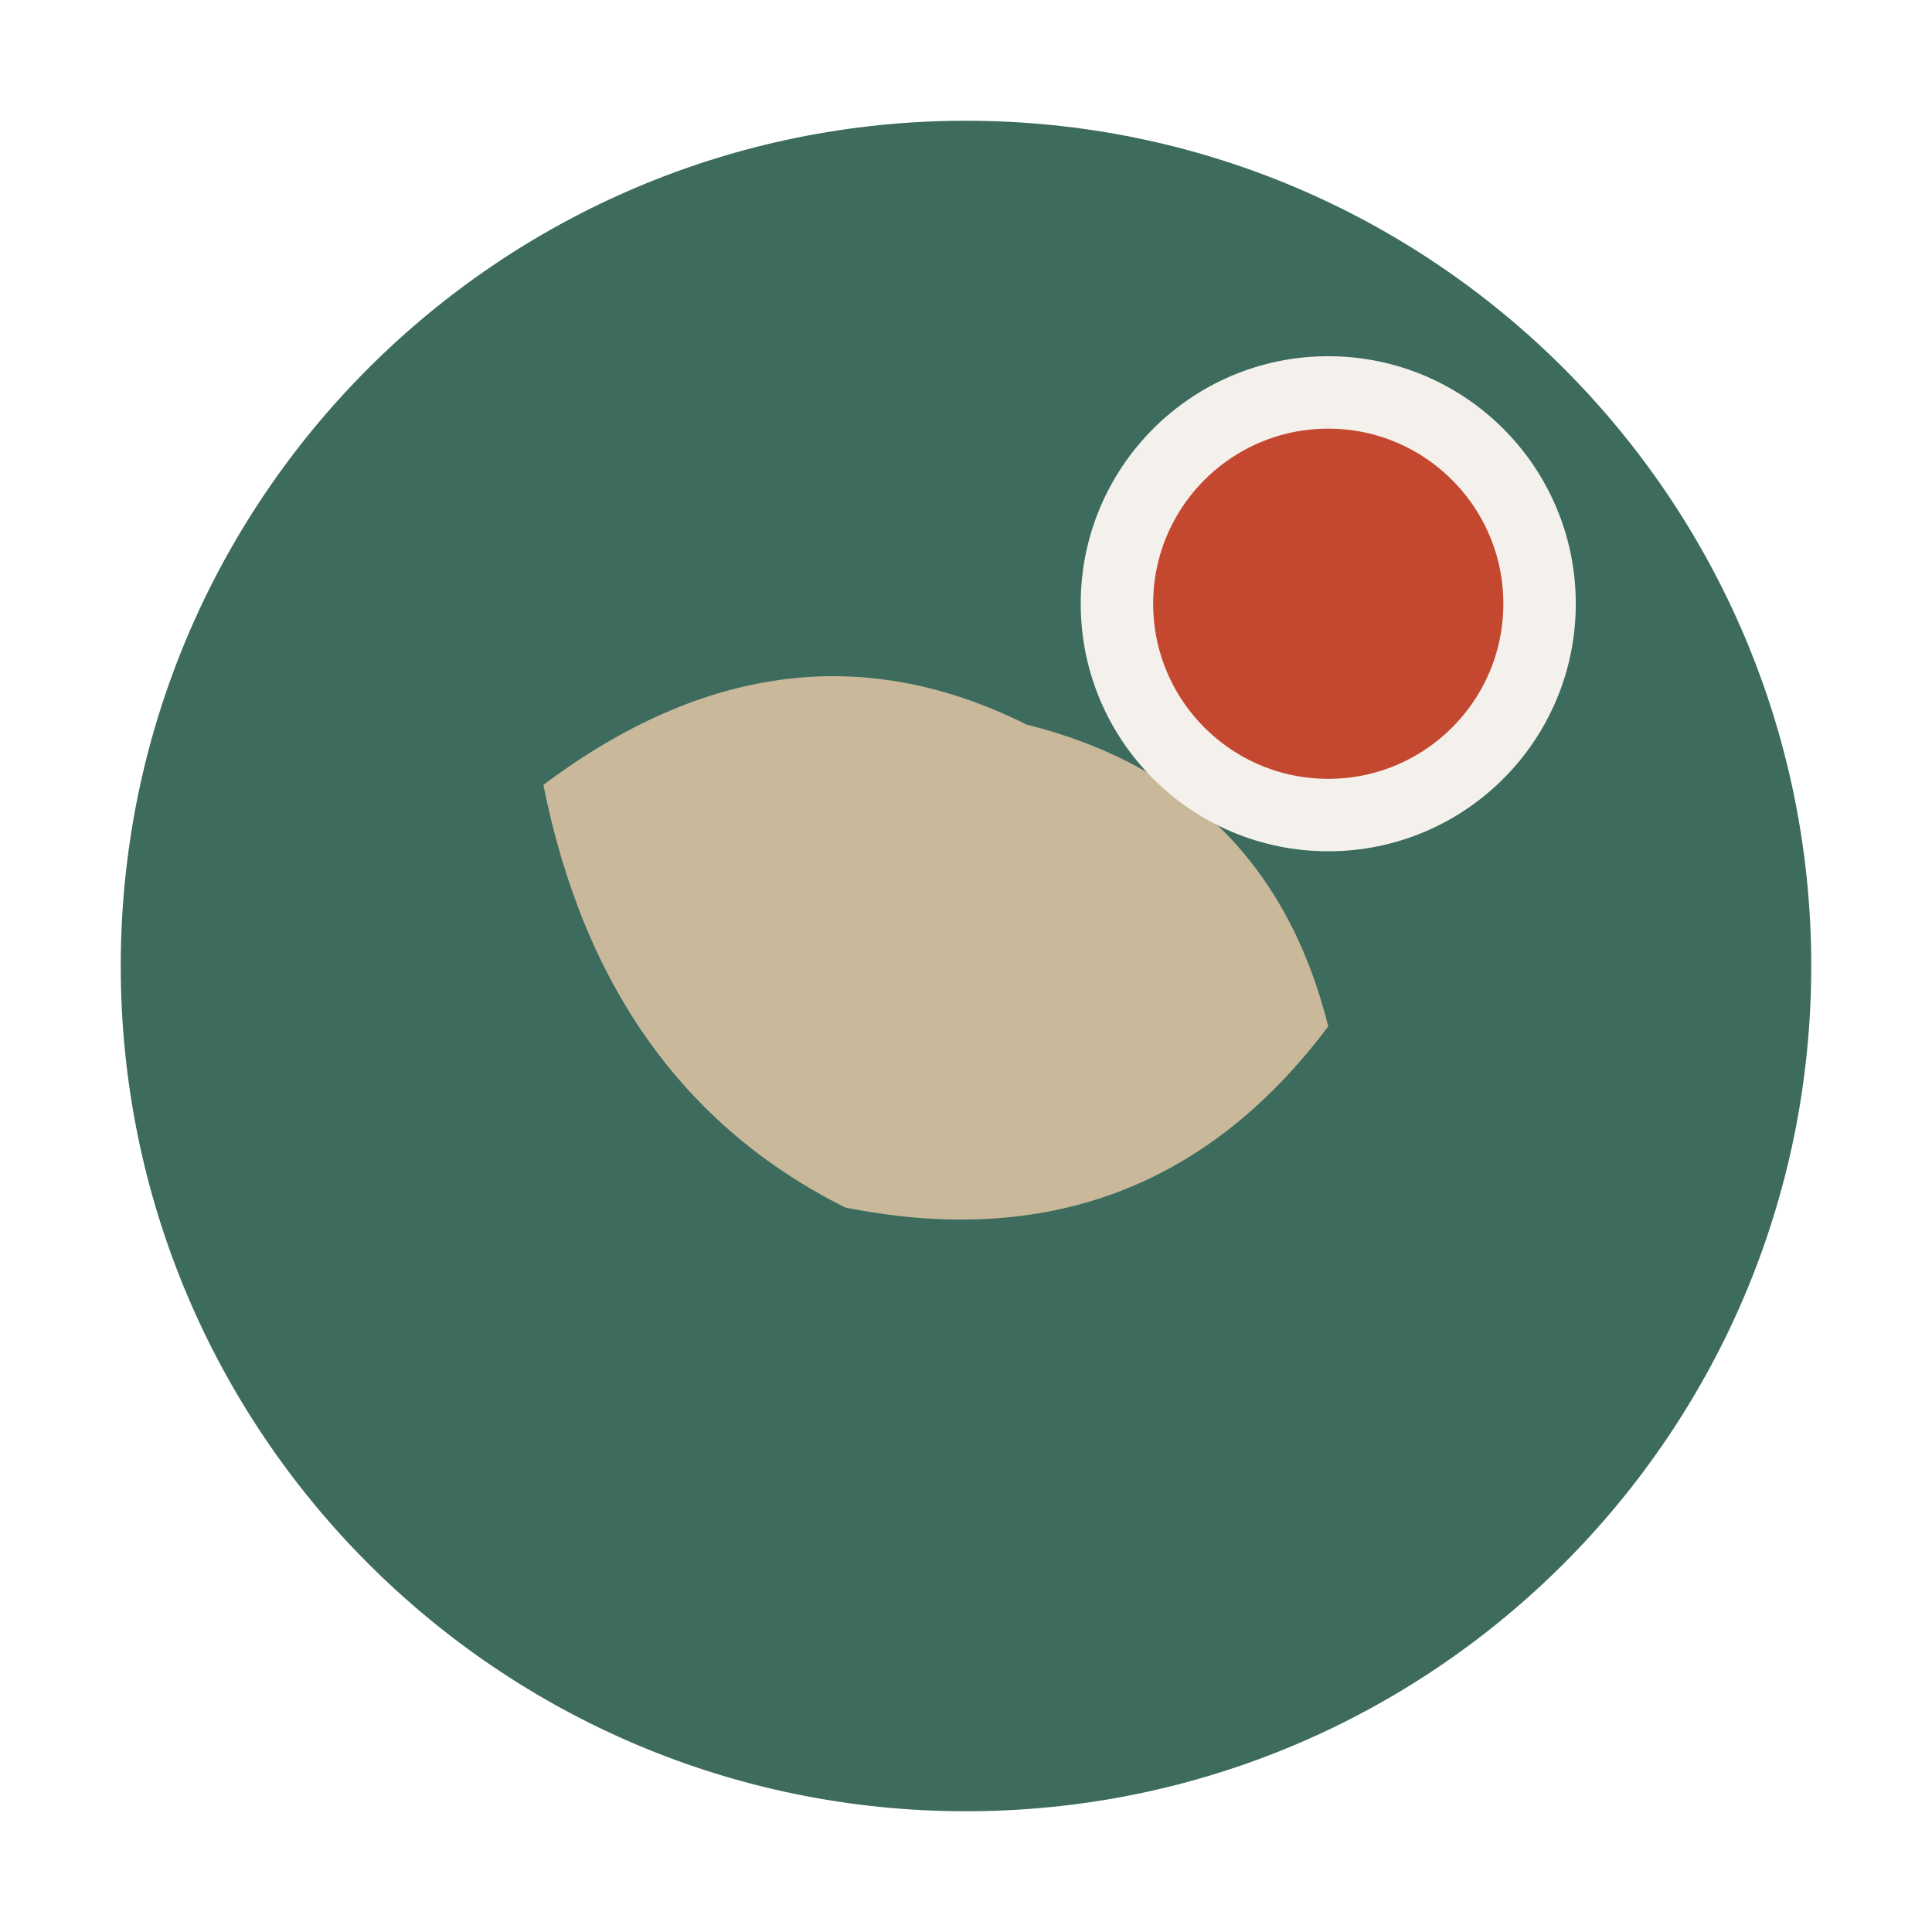
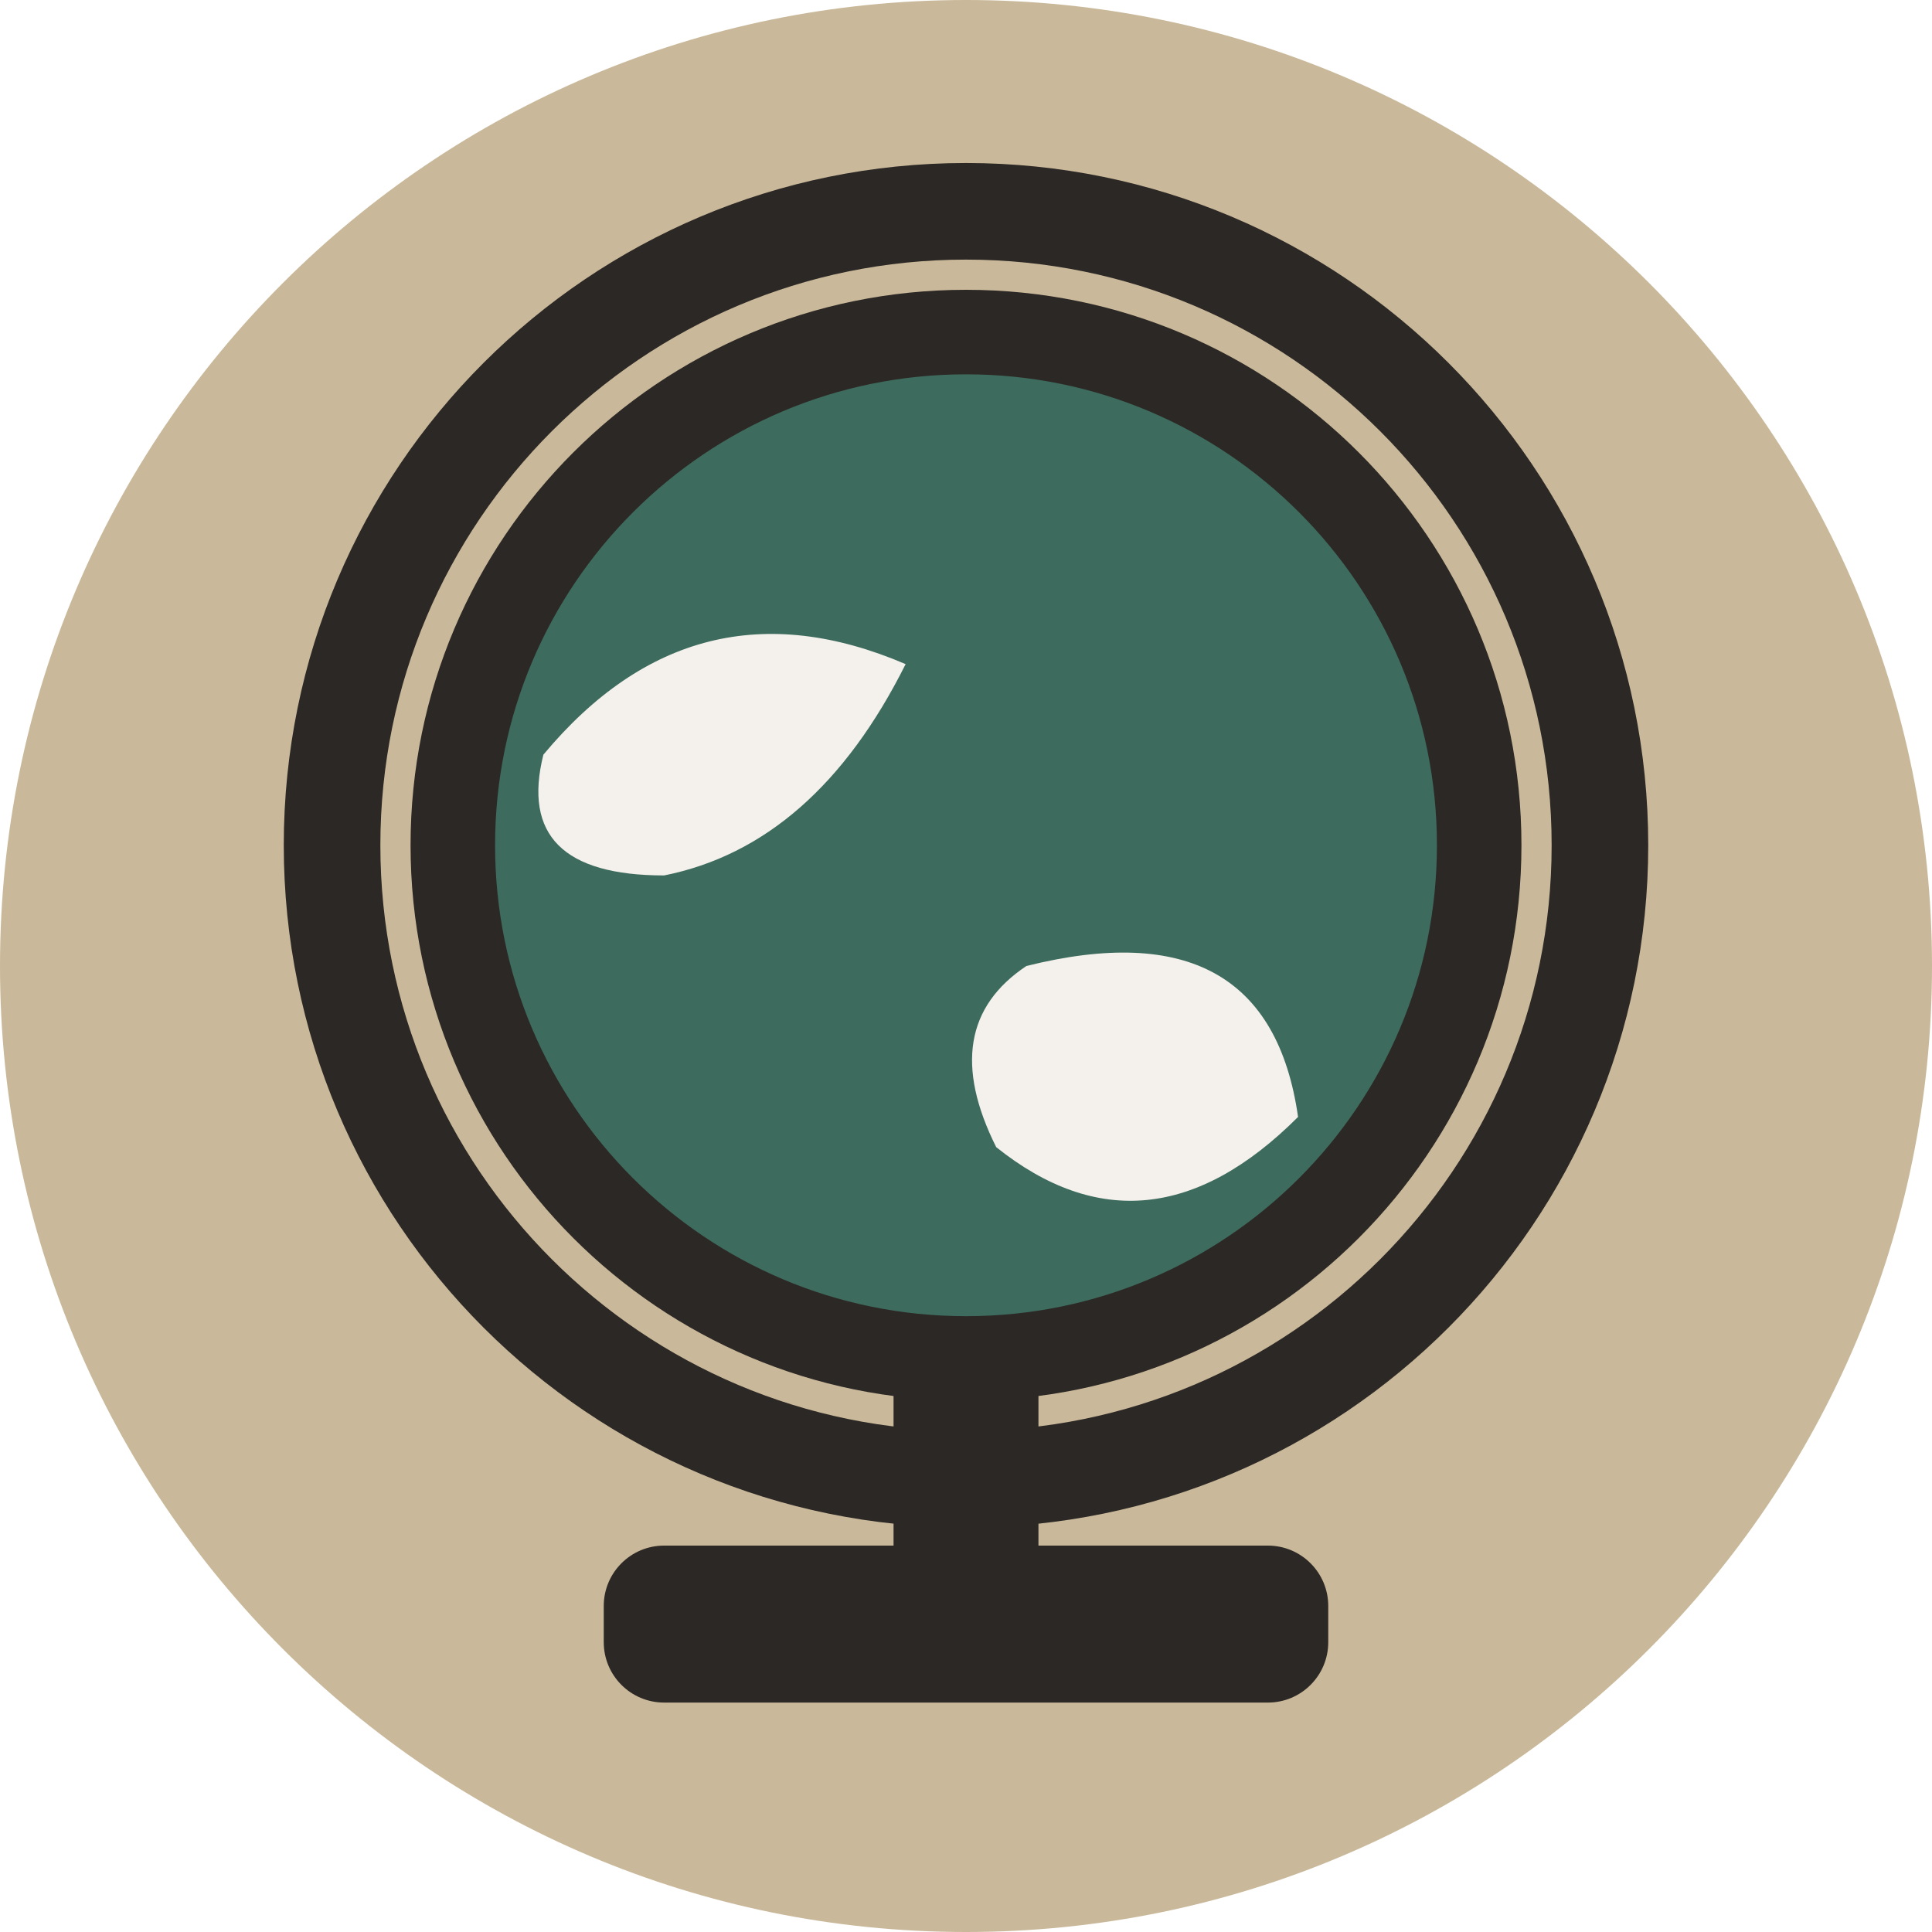
<svg xmlns="http://www.w3.org/2000/svg" viewBox="0 0 32 32">
-   <circle cx="16" cy="16" r="14" fill="#3d6b5e" />
-   <path d="M9 13 Q13 10 17 12 Q21 13 22 17 Q19 21 14 20 Q10 18 9 13 Z" fill="#c9b99a" />
-   <circle cx="22" cy="10" r="3.5" fill="#c44830" stroke="#f4f1ec" stroke-width="1.2" />
+   <circle cx="16" cy="16" r="16" fill="#c9b99a" />
+   <circle cx="16" cy="14" r="10.5" fill="none" stroke="#2c2825" stroke-width="1.6" />
+   <circle cx="16" cy="14" r="8.5" fill="#3d6b5e" stroke="#2c2825" stroke-width="1.4" />
+   <path d="M9 12.5 Q11.5 9.5 15 11 Q13.5 14 11 14.5 Q8.5 14.5 9 12.5 Z" fill="#f4f1ec" />
+   <path d="M17 16 Q21 15 21.5 18.5 Q19 21 16.5 19 Q15.5 17 17 16 Z" fill="#f4f1ec" />
+   <rect x="14.8" y="23" width="2.4" height="3" fill="#2c2825" />
+   <rect x="10" y="25.6" width="12" height="2.6" rx="1" fill="#2c2825" />
</svg>
